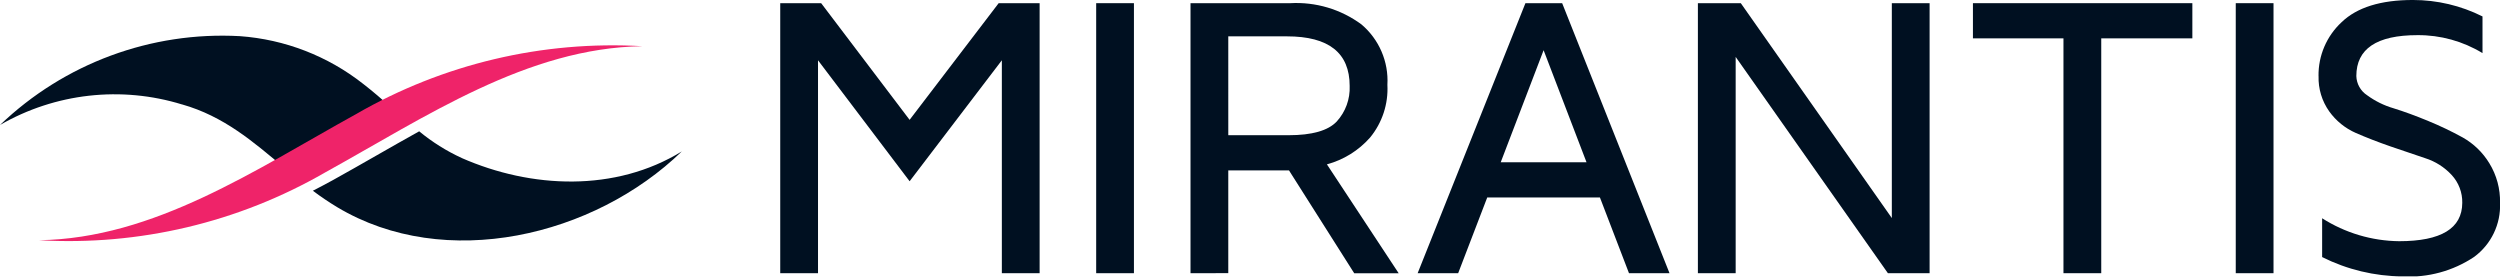
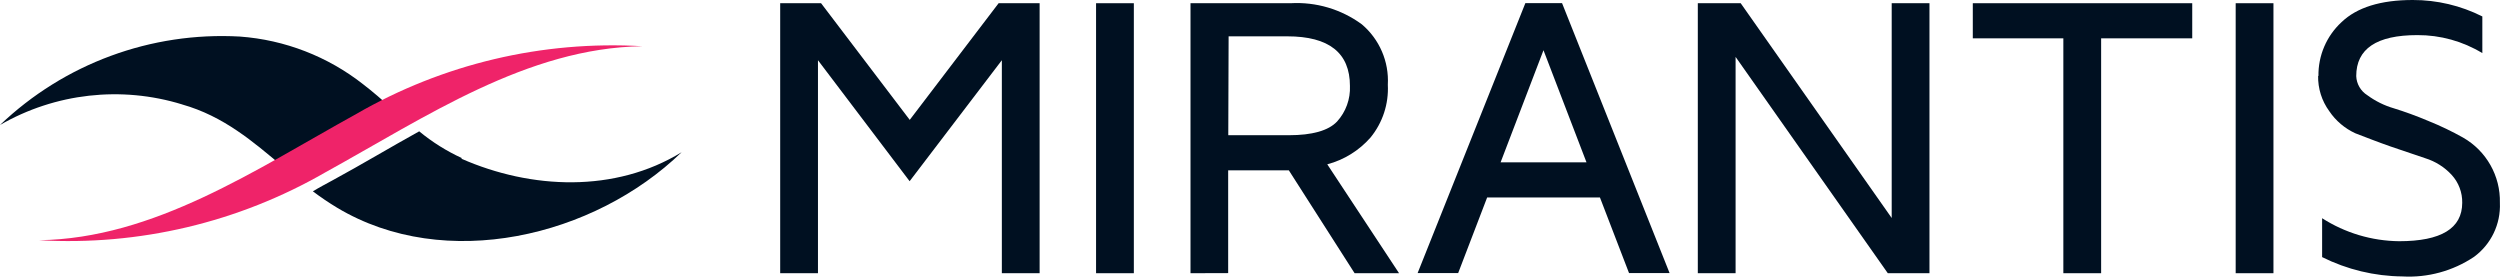
- <svg xmlns="http://www.w3.org/2000/svg" width="225" height="24.872" viewBox="0 0 225 24.872">
+ <svg xmlns="http://www.w3.org/2000/svg" id="Layer_1" data-name="Layer 1" viewBox="0 0 225.01 24.89">
  <defs>
-     <clipPath id="a">
-       <rect width="225" height="24.872" fill="#001021" />
+     <style>.cls-1{fill:none;}.cls-2{fill:#001021;}.cls-3{clip-path:url(#clip-path);}.cls-4{fill:#ef2369;}</style>
+     <clipPath id="clip-path" transform="translate(0 0)">
+       <rect class="cls-1" width="225" height="24.87" />
    </clipPath>
  </defs>
-   <path d="M-458.12-920.047l-8.016,10.5-7.961-10.5h-3.683v24.3h3.4v-19.161l8.245,10.888,8.3-10.888v19.161h3.4v-24.3Z" transform="translate(548.001 920.333)" fill="#001021" />
-   <rect width="3.398" height="24.302" transform="translate(98.656 0.286)" fill="#001021" />
-   <g clip-path="url(#a)">
-     <path d="M-317.482-908.164h5.427q3.165,0,4.332-1.232a4.467,4.467,0,0,0,1.165-3.2q0-4.466-5.64-4.465h-5.285Zm-3.4,12.418v-24.3h8.967a9.858,9.858,0,0,1,6.413,1.907,6.621,6.621,0,0,1,2.34,5.44,6.9,6.9,0,0,1-1.557,4.742,7.943,7.943,0,0,1-3.887,2.416l6.458,9.8h-4L-312.02-905h-5.463v9.251Z" transform="translate(428.028 920.333)" fill="#001021" />
-     <path d="M-222.682-915.814l3.862,10.088h-7.723Zm-1.636-4.233-9.7,24.3h3.647l2.615-6.814h10.142l2.615,6.814h3.647l-9.661-24.3Z" transform="translate(361.607 920.332)" fill="#001021" />
-     <path d="M-109.414-920.047v19.339l-13.592-19.339h-3.862v24.3h3.4v-19.464l13.7,19.464h3.754v-24.3Z" transform="translate(279.678 920.333)" fill="#001021" />
-     <path d="M-21.689-920.047v3.166h8.148v21.136h3.4v-21.136h8.2v-3.166Z" transform="translate(199.253 920.333)" fill="#001021" />
-     <rect width="3.398" height="24.302" transform="translate(201.218 0.286)" fill="#001021" />
-     <path d="M110.464-914.41a6.488,6.488,0,0,1,2.075-4.851q2.075-2,6.42-2a13.953,13.953,0,0,1,6.263,1.48v3.3a11.093,11.093,0,0,0-5.855-1.616q-5.5,0-5.5,3.683a2.136,2.136,0,0,0,.968,1.724,7.642,7.642,0,0,0,2.388,1.177q1.42.44,3.113,1.141a30.121,30.121,0,0,1,3.116,1.49,6.6,6.6,0,0,1,2.387,2.317A6.53,6.53,0,0,1,126.8-903a5.737,5.737,0,0,1-2.334,4.864,10.524,10.524,0,0,1-6.445,1.752,16.4,16.4,0,0,1-7.232-1.74v-3.493a13.145,13.145,0,0,0,6.93,2.065q5.666,0,5.682-3.449a3.583,3.583,0,0,0-.958-2.515,5.515,5.515,0,0,0-2.38-1.508l-3.126-1.06q-1.7-.592-3.123-1.213a5.809,5.809,0,0,1-2.382-1.931,5.217,5.217,0,0,1-.964-3.179" transform="translate(98.203 921.26)" fill="#001021" />
-     <path d="M-759.749-901.524c3.749,1.063,6.392,3.354,9.13,5.648,2.426-1.356,4.826-2.764,7.225-4.09q1.235-.682,2.463-1.286c-.824-.726-1.652-1.449-2.518-2.117a20.3,20.3,0,0,0-11.1-4.3,28.9,28.9,0,0,0-21.589,7.993,20.625,20.625,0,0,1,16.392-1.843" transform="translate(776.141 910.923)" fill="#001021" />
-     <path d="M-643.106-868.646a17.42,17.42,0,0,1-3.823-2.4c-2.615,1.451-5.2,2.972-7.779,4.4-.6.33-1.2.645-1.79.949a25.9,25.9,0,0,0,2.19,1.479c9.726,5.827,23.13,2.626,31.016-5.019-5.988,3.683-13.545,3.347-19.815.593" transform="translate(684.656 882.864)" fill="#001021" />
-     <path d="M-706.923-903.807a46.179,46.179,0,0,0-25.76,6.1c-9.076,5.015-18.18,11.212-28.558,11.361a46.182,46.182,0,0,0,25.76-6.1c9.075-5.015,18.181-11.212,28.557-11.361" transform="translate(764.747 907.965)" fill="#ef2369" />
+   <path class="cls-2" d="M89.88.29l-8,10.5L73.9.29H70.22v24.3h3.4V5.42l8.25,10.89,8.3-10.89V24.59h3.4V.29Z" transform="translate(0 0)" />
+   <rect class="cls-2" x="98.65" y="0.29" width="3.4" height="24.3" />
+   <g class="cls-3">
+     <path class="cls-2" d="M110.55,12.17H116c2.11,0,3.56-.41,4.34-1.23a4.48,4.48,0,0,0,1.16-3.2q0-4.47-5.64-4.47h-5.28Zm-3.4,12.42V.29h9a9.89,9.89,0,0,1,6.42,1.9,6.64,6.64,0,0,1,2.34,5.44,6.94,6.94,0,0,1-1.56,4.75,7.86,7.86,0,0,1-3.89,2.41l6.46,9.8h-4L116,15.33h-5.46v9.25Z" transform="translate(0 0)" />
+     <path class="cls-2" d="M138.92,4.52l3.87,10.09h-7.73ZM137.29.28l-9.7,24.3h3.65l2.61-6.81H144l2.62,6.81h3.65L140.59.28Z" transform="translate(0 0)" />
+     <path class="cls-2" d="M170.26.29V19.62L156.67.29h-3.86v24.3h3.4V5.12l13.7,19.47h3.75V.29Z" transform="translate(0 0)" />
+     <path class="cls-2" d="M177.56.29V3.45h8.15V24.59h3.4V3.45h8.2V.29Z" transform="translate(0 0)" />
+     <rect class="cls-2" x="201.22" y="0.29" width="3.4" height="24.3" />
+     <path class="cls-2" d="M208.67,6.85A6.46,6.46,0,0,1,210.74,2q2.08-2,6.42-2a13.86,13.86,0,0,1,6.26,1.48v3.3a11.17,11.17,0,0,0-5.85-1.62q-5.5,0-5.5,3.69a2.13,2.13,0,0,0,1,1.72,7.62,7.62,0,0,0,2.39,1.18c.94.29,2,.67,3.11,1.14a26.91,26.91,0,0,1,3.11,1.49A6.58,6.58,0,0,1,225,18.26a5.72,5.72,0,0,1-2.33,4.86,10.53,10.53,0,0,1-6.45,1.76A16.52,16.52,0,0,1,209,23.14v-3.5a13.1,13.1,0,0,0,6.93,2.07q5.67,0,5.68-3.45a3.62,3.62,0,0,0-.95-2.52,5.43,5.43,0,0,0-2.38-1.5l-3.13-1.06C214,12.78,213,12.38,212,12A5.69,5.69,0,0,1,209.64,10a5.22,5.22,0,0,1-1-3.18" transform="translate(0 0)" />
+     <path class="cls-2" d="M16.39,9.4c3.75,1.06,6.39,3.35,9.13,5.65C28,13.69,30.35,12.28,32.75,11q1.23-.69,2.46-1.29c-.82-.73-1.65-1.45-2.52-2.12a20.36,20.36,0,0,0-11.1-4.3A28.91,28.91,0,0,0,0,11.25,20.64,20.64,0,0,1,16.4,9.4" transform="translate(0 0)" />
+     <path class="cls-2" d="M41.55,14.22a17.42,17.42,0,0,1-3.82-2.4c-2.62,1.45-5.2,3-7.78,4.4-.6.33-1.2.64-1.79,1a25.44,25.44,0,0,0,2.19,1.48c9.72,5.82,23.13,2.62,31-5-6,3.68-13.54,3.34-19.81.59" transform="translate(0 0)" />
+     <path class="cls-4" d="M57.82,4.16a46.1,46.1,0,0,0-25.76,6.1C23,15.27,13.88,21.47,3.51,21.62a46.27,46.27,0,0,0,25.76-6.1c9.07-5,18.18-11.21,28.55-11.36" transform="translate(0 0)" />
  </g>
</svg>
